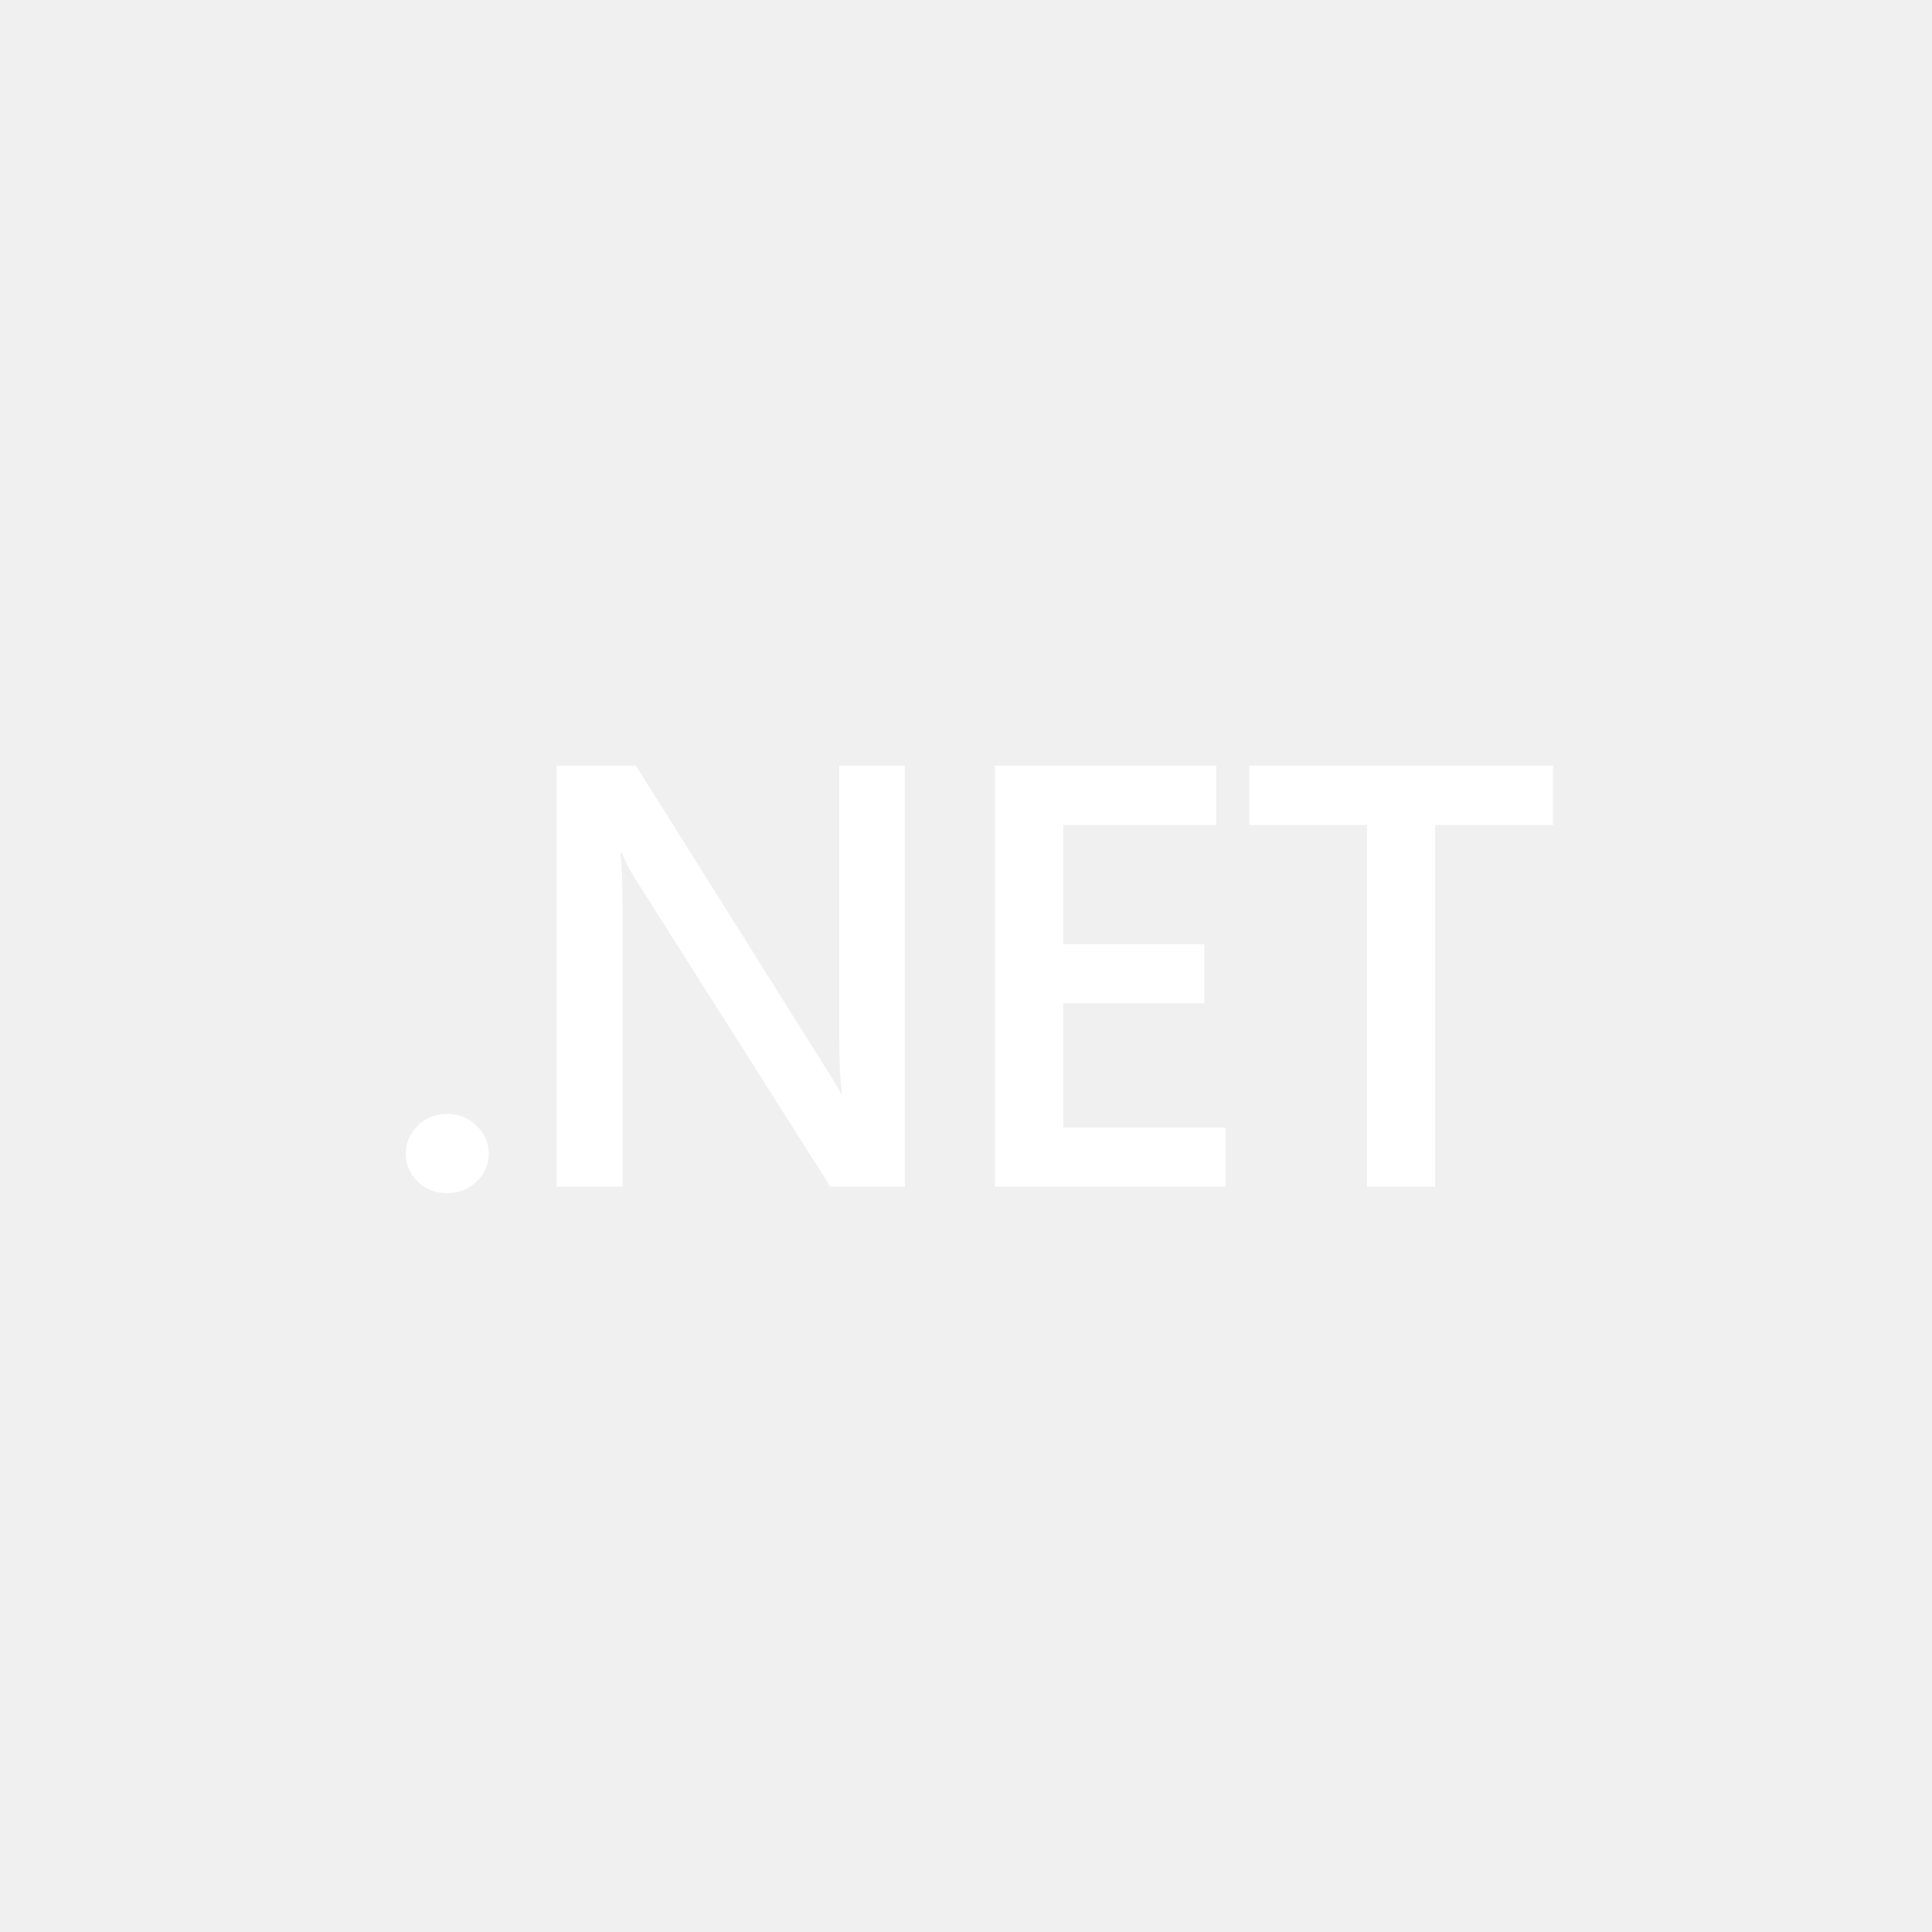
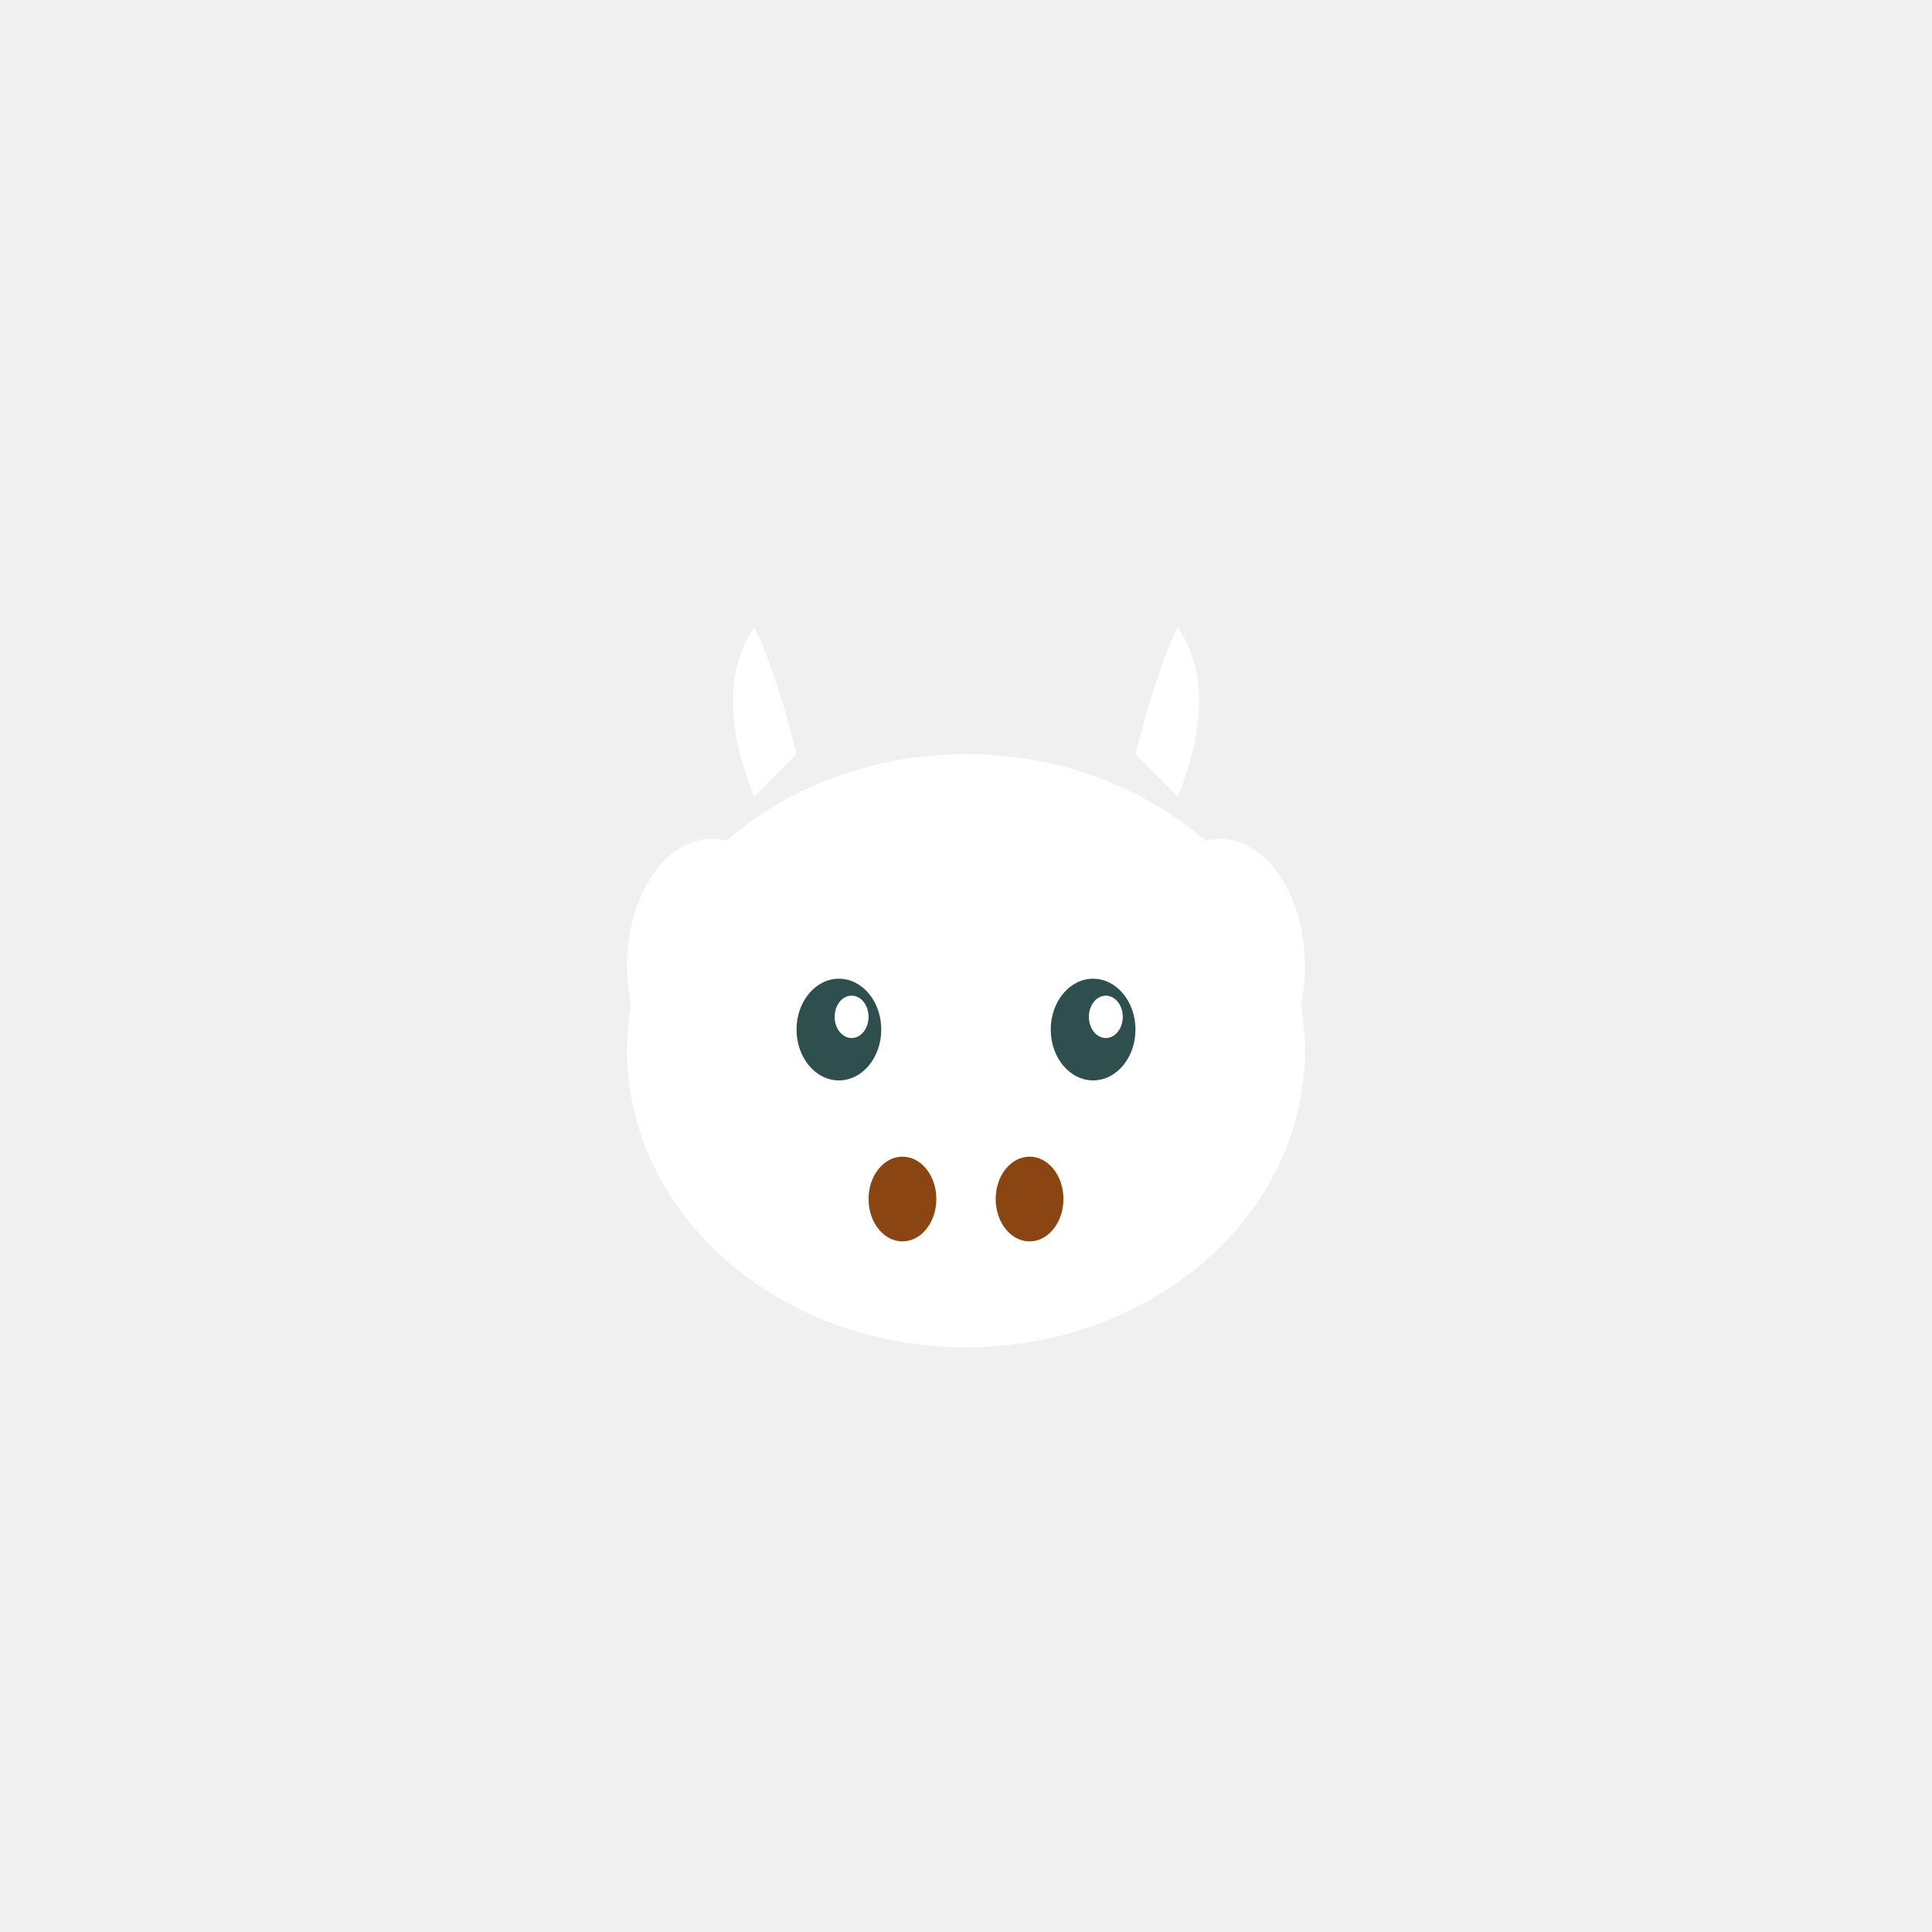
<svg xmlns="http://www.w3.org/2000/svg" width="456" height="456" viewBox="0 0 456 456" version="1.1" xml:space="preserve" style="fill-rule:evenodd;clip-rule:evenodd;stroke-linejoin:round;stroke-miterlimit:2;">
-   <path d="m 105.5,281.609 c -2.703,0 -5.001,-0.9 -6.893,-2.702 -1.892,-1.848 -2.838,-4.042 -2.838,-6.582 0,-2.587 0.946,-4.804 2.838,-6.652 1.892,-1.848 4.19,-2.772 6.893,-2.772 2.748,0 5.068,0.924 6.96,2.772 1.937,1.848 2.906,4.064 2.906,6.652 0,2.54 -0.968,4.734 -2.906,6.582 -1.892,1.802 -4.212,2.702 -6.96,2.702 z" style="fill:#ffffff;fill-rule:nonzero;stroke-width:0.838" />
-   <path d="M 213.561,280.084 H 195.99 L 149.7,207.054 c -1.171,-1.848 -2.14,-3.765 -2.906,-5.751 h -0.406 c 0.361,2.125 0.541,6.675 0.541,13.65 v 65.132 h -15.543 v -99.36 h 18.719 l 44.737,71.298 c 1.892,2.957 3.109,4.989 3.649,6.098 h 0.27 c -0.45,-2.632 -0.676,-7.09 -0.676,-13.373 v -64.023 h 15.476 z" style="fill:#ffffff;fill-rule:nonzero;stroke-width:0.838" />
-   <path d="m 289.251,280.084 h -54.401 v -99.36 h 52.238 v 13.997 h -36.154 v 28.131 h 33.316 v 13.927 h -33.316 v 29.378 h 38.316 z" style="fill:#ffffff;fill-rule:nonzero;stroke-width:0.838" />
-   <path d="M 366.565,194.721 H 338.722 v 85.363 h -16.084 v -85.363 h -27.775 v -13.997 h 71.701 z" style="fill:#ffffff;fill-rule:nonzero;stroke-width:0.838" />
+   <g transform="translate(228, 228)">
+     <ellipse cx="0" cy="20" rx="80" ry="70" fill="#FFF" />
+     <path d="M -50,-40 Q -60,-65 -50,-80 Q -45,-70 -40,-50 Z" fill="#FFF" />
+     <path d="M 50,-40 Q 60,-65 50,-80 Q 45,-70 40,-50 Z" fill="#FFF" />
+     <ellipse cx="-60" cy="0" rx="20" ry="30" fill="#FFF" />
+     <ellipse cx="60" cy="0" rx="20" ry="30" fill="#FFF" />
+     <ellipse cx="0" cy="50" rx="45" ry="35" fill="#FFF" />
+     <ellipse cx="-15" cy="55" rx="8" ry="10" fill="#8B4513" />
+     <ellipse cx="15" cy="55" rx="8" ry="10" fill="#8B4513" />
+     <ellipse cx="-30" cy="15" rx="10" ry="12" fill="#2F4F4F" />
+     <ellipse cx="30" cy="15" rx="10" ry="12" fill="#2F4F4F" />
+     <ellipse cx="-27" cy="12" rx="4" ry="5" fill="#FFF" />
+     <ellipse cx="33" cy="12" rx="4" ry="5" fill="#FFF" />
+   </g>
</svg>
